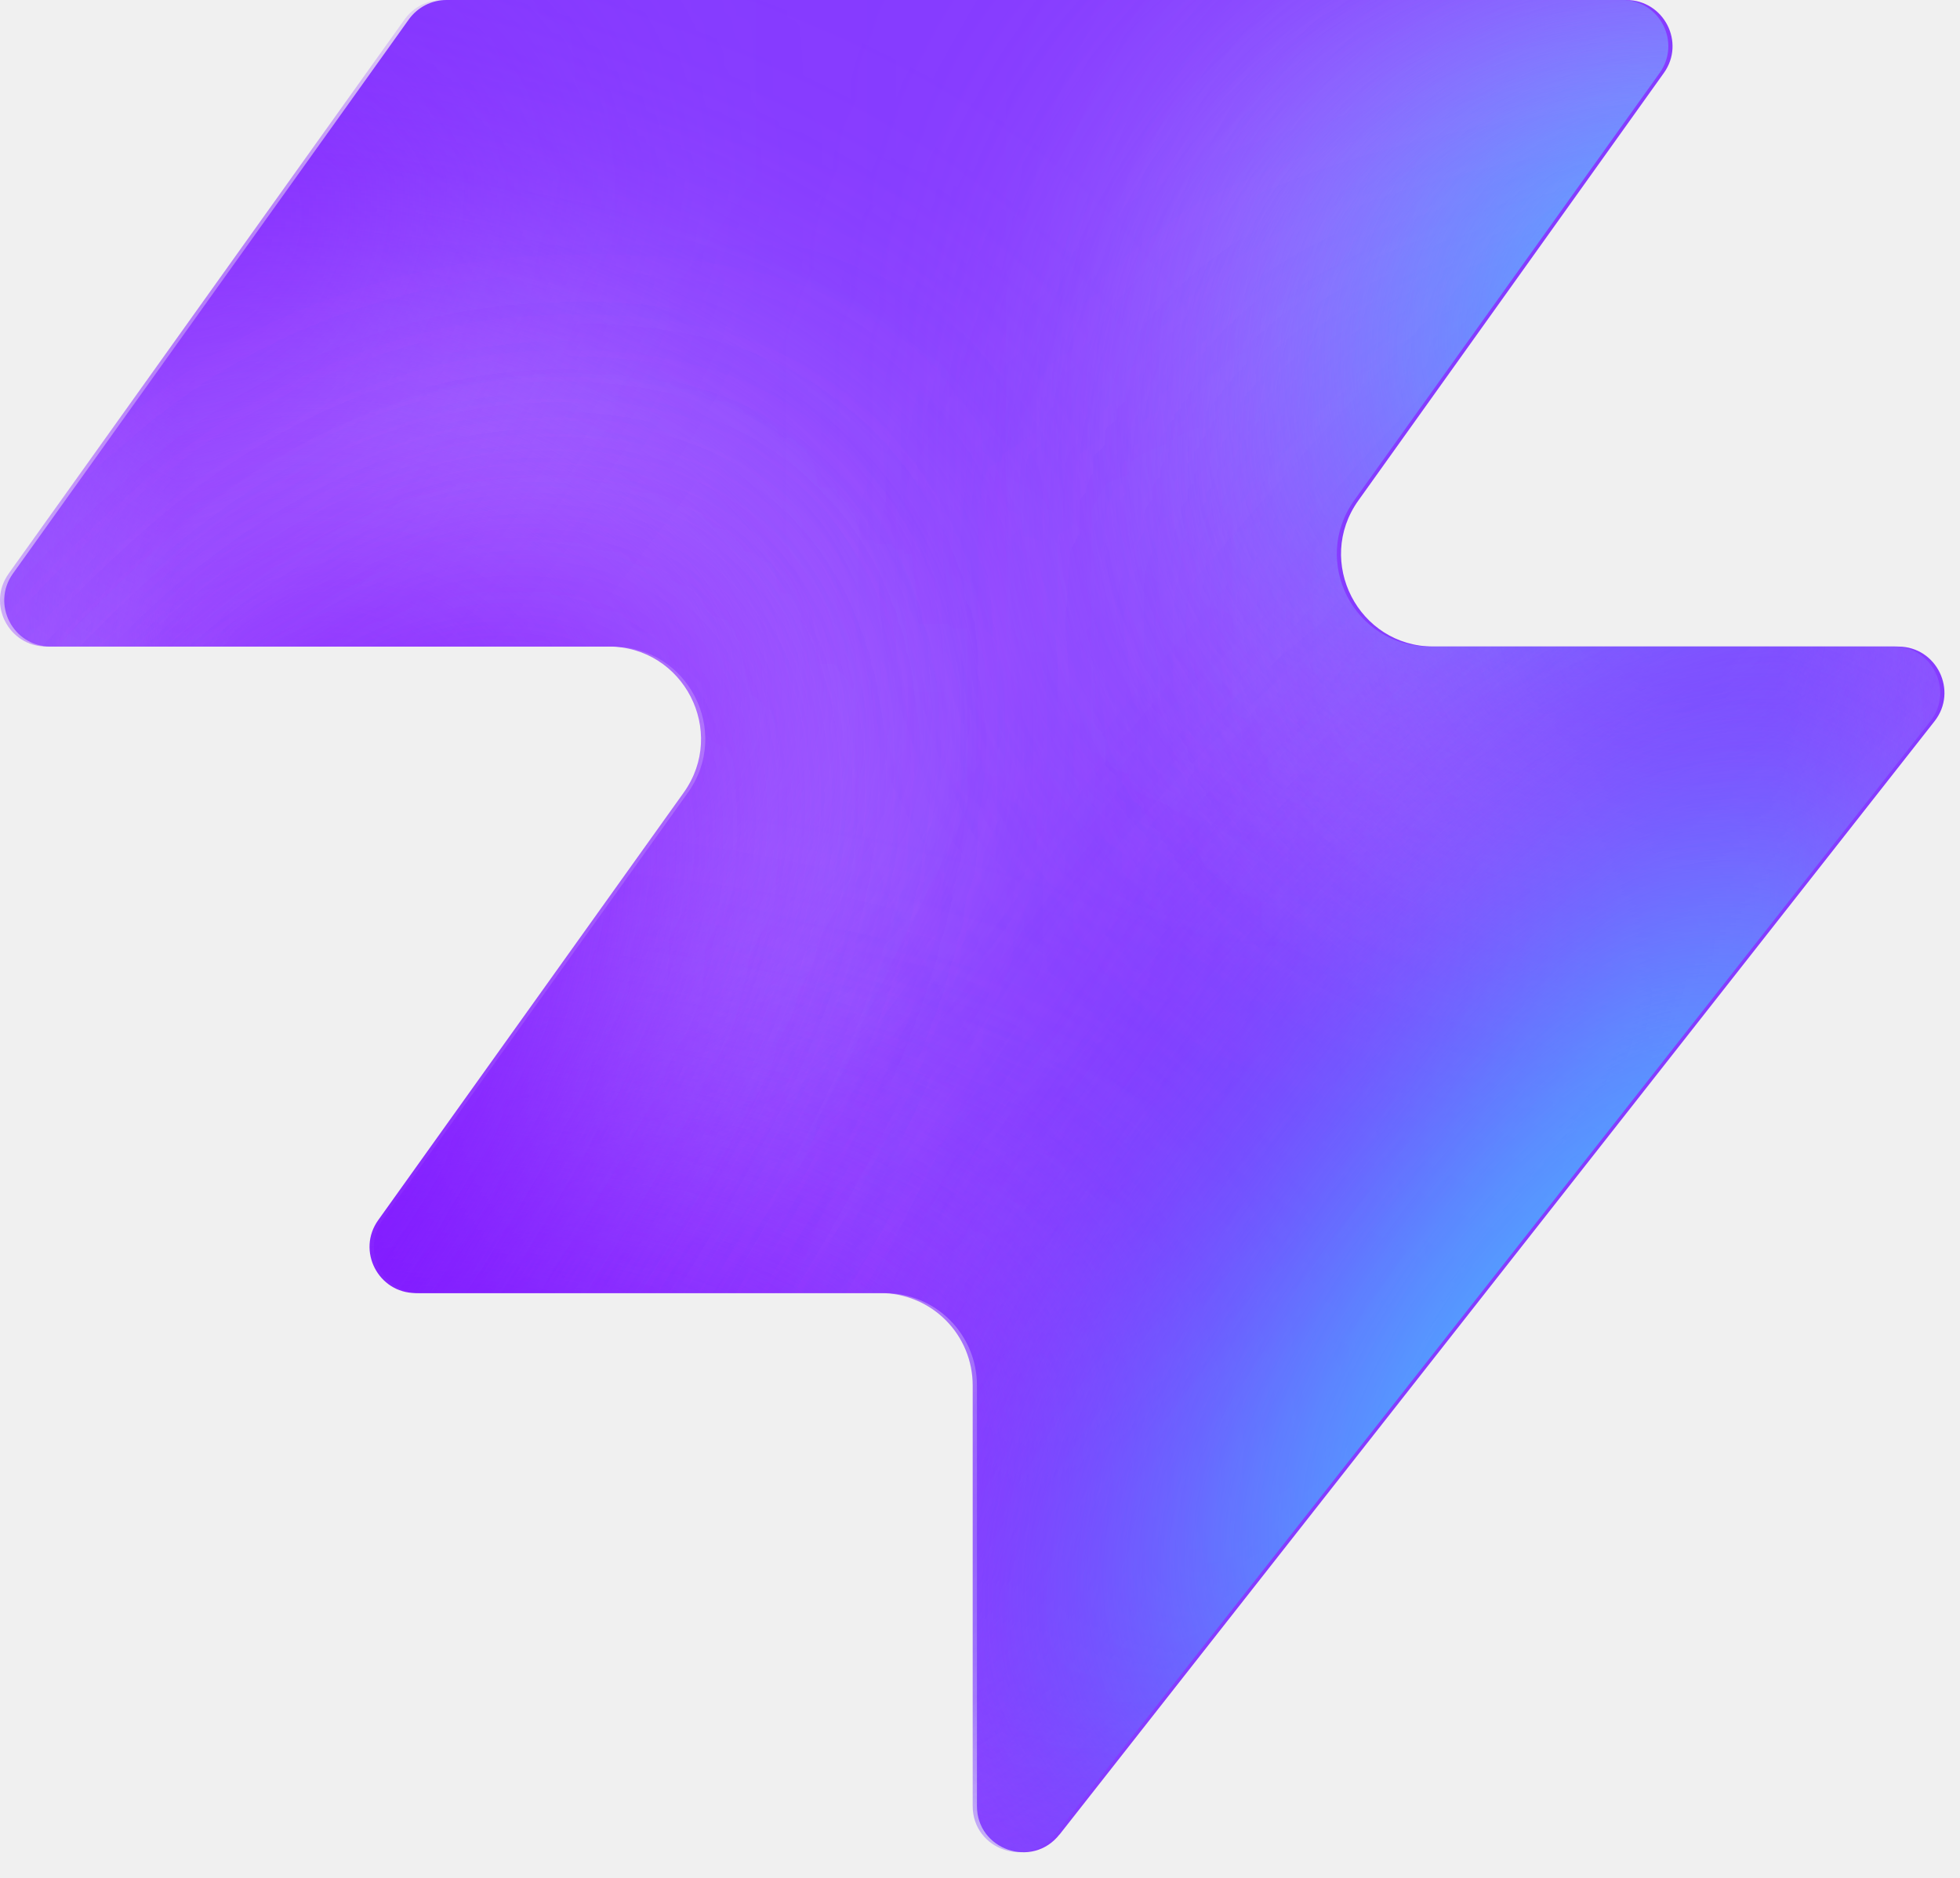
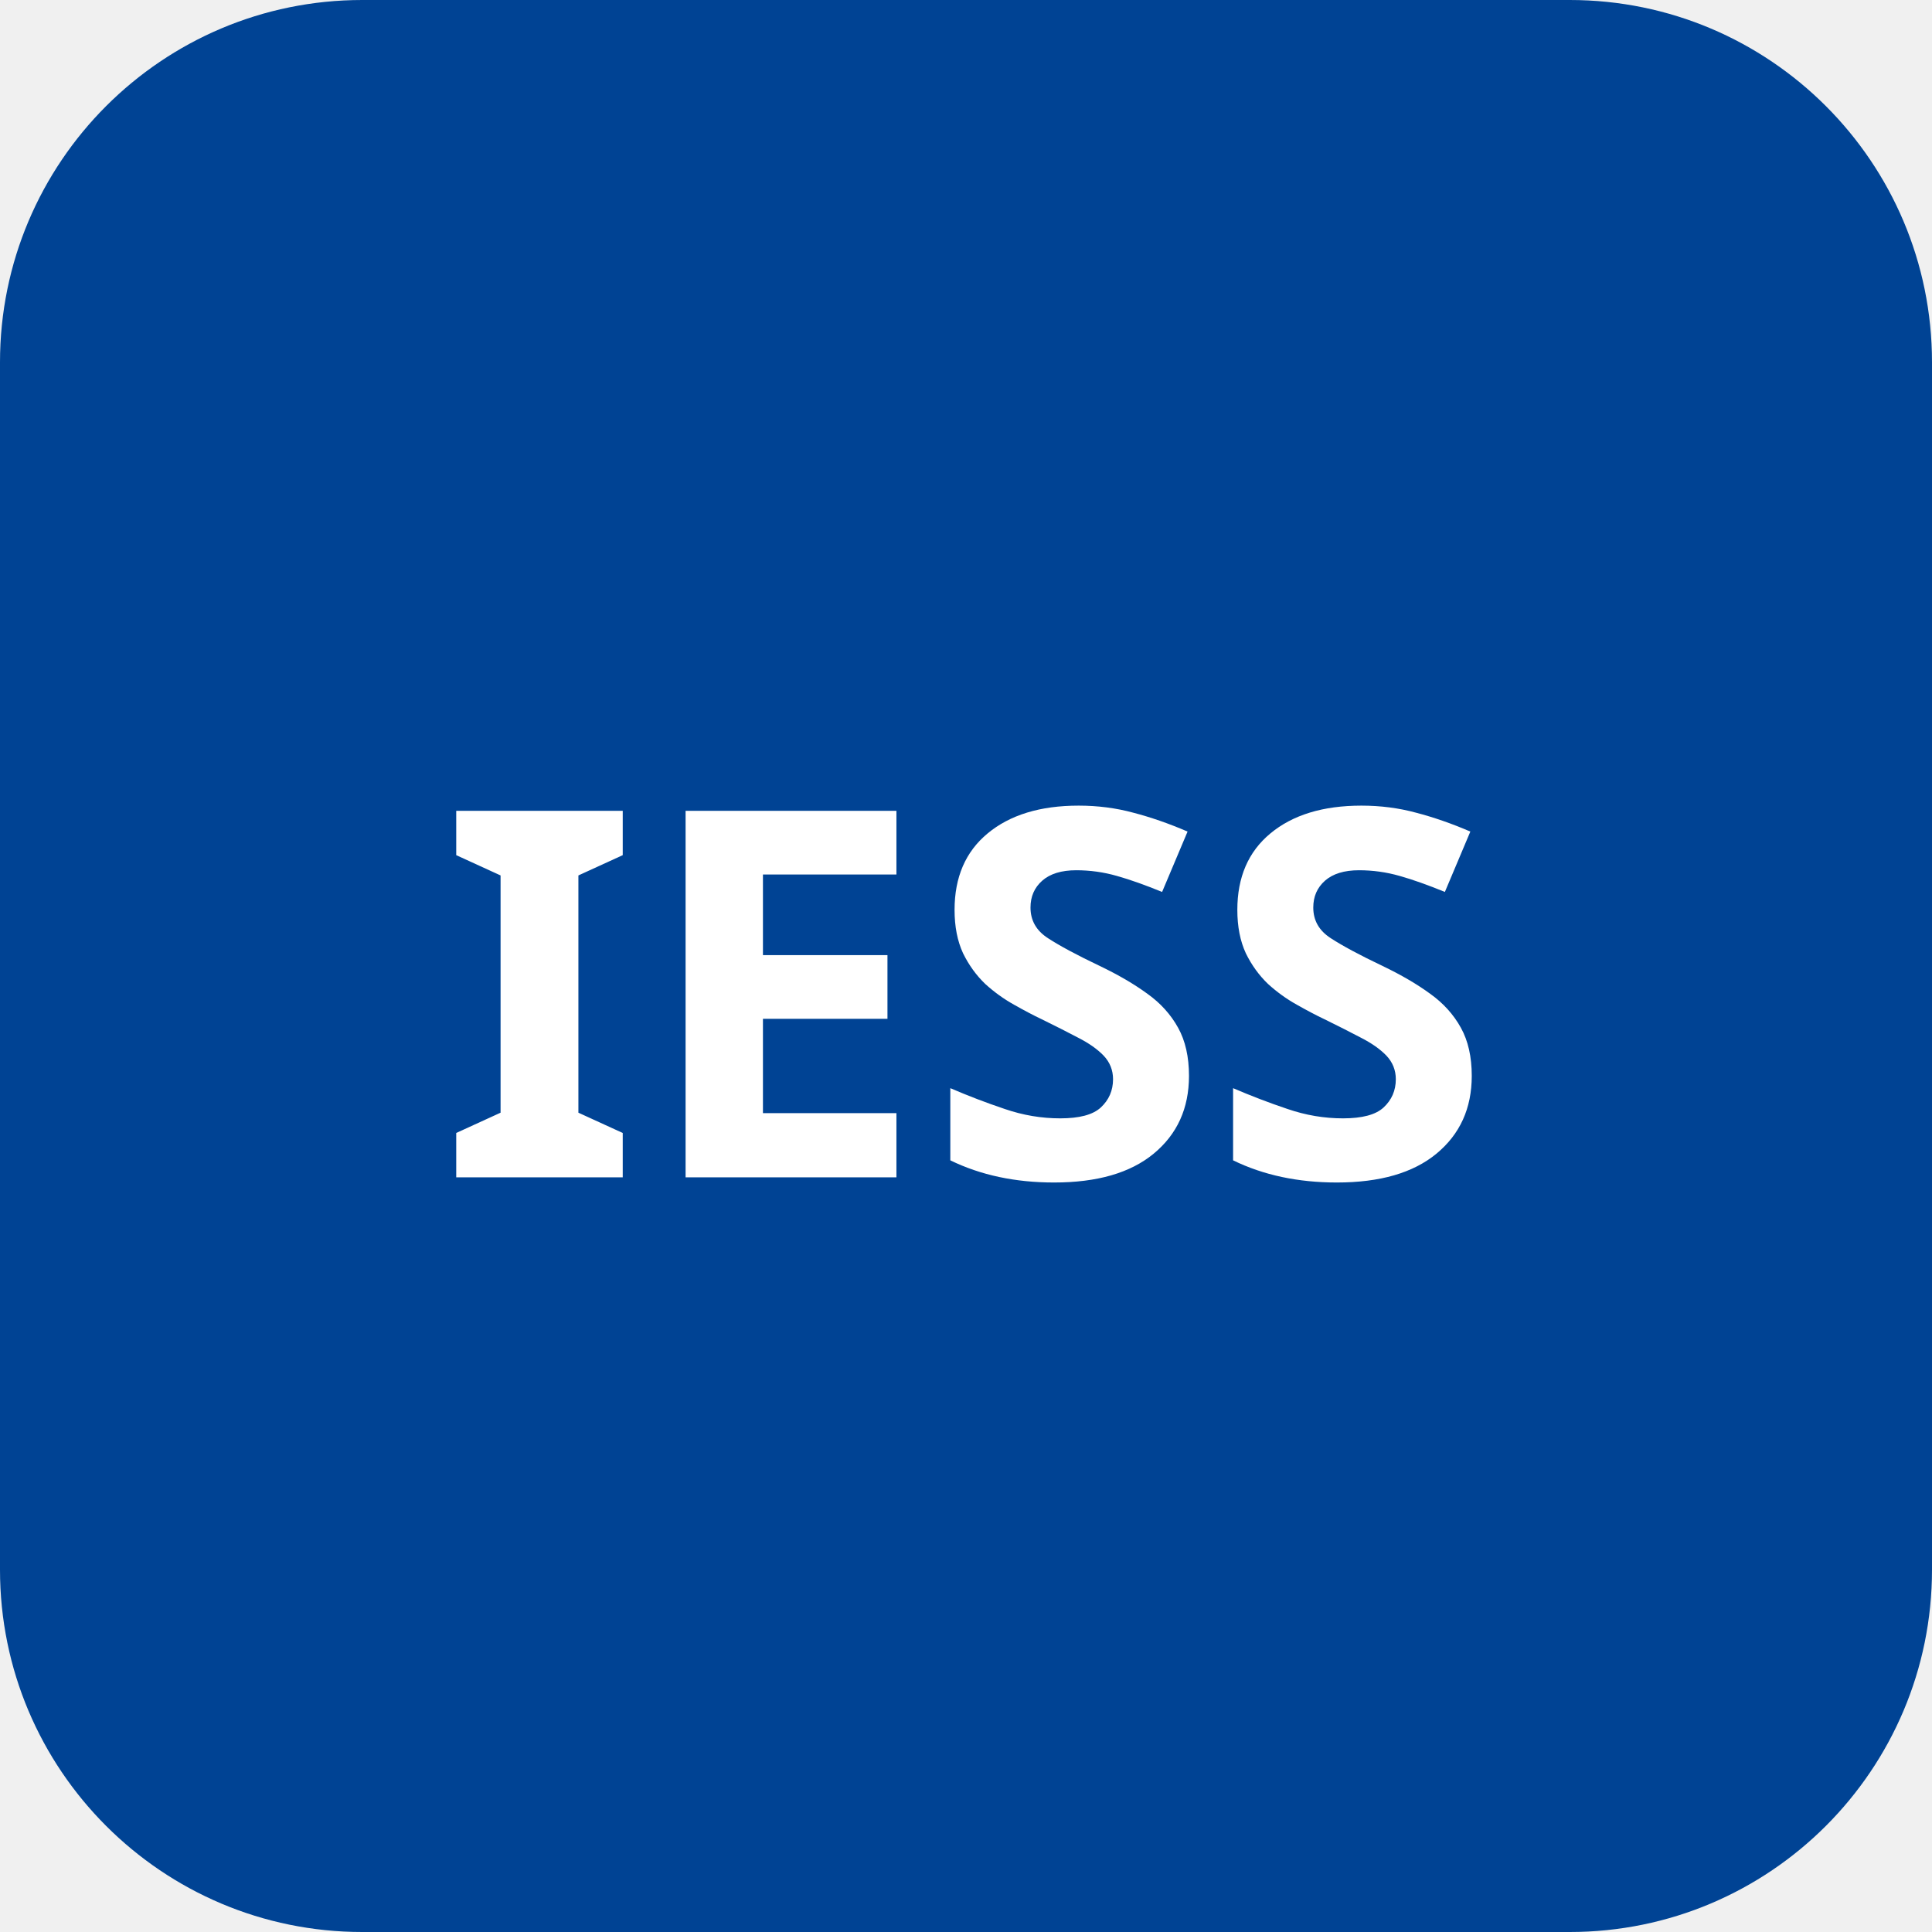
- <svg xmlns="http://www.w3.org/2000/svg" width="48" height="46" fill="none" viewBox="0 0 48 46">
-   <path fill="#863bff" d="M25.946 44.938c-.664.845-2.021.375-2.021-.698V33.937a2.26 2.26 0 0 0-2.262-2.262H10.287c-.92 0-1.456-1.04-.92-1.788l7.48-10.471c1.07-1.497 0-3.578-1.842-3.578H1.237c-.92 0-1.456-1.04-.92-1.788L10.013.474c.214-.297.556-.474.92-.474h28.894c.92 0 1.456 1.04.92 1.788l-7.48 10.471c-1.07 1.498 0 3.579 1.842 3.579h11.377c.943 0 1.473 1.088.89 1.83L25.947 44.94z" style="fill:#863bff;fill:color(display-p3 .525 .23 1);fill-opacity:1" />
-   <mask id="a" width="48" height="46" x="0" y="0" maskUnits="userSpaceOnUse" style="mask-type:alpha">
-     <path fill="#000" d="M25.842 44.938c-.664.844-2.021.375-2.021-.698V33.937a2.26 2.26 0 0 0-2.262-2.262H10.183c-.92 0-1.456-1.04-.92-1.788l7.48-10.471c1.07-1.498 0-3.579-1.842-3.579H1.133c-.92 0-1.456-1.04-.92-1.787L9.91.473c.214-.297.556-.474.92-.474h28.894c.92 0 1.456 1.04.92 1.788l-7.48 10.471c-1.07 1.498 0 3.578 1.842 3.578h11.377c.943 0 1.473 1.088.89 1.832L25.843 44.94z" style="fill:#000;fill-opacity:1" />
-   </mask>
-   <g mask="url(#a)">
-     <g filter="url(#b)">
-       <ellipse cx="5.508" cy="14.704" fill="#ede6ff" rx="5.508" ry="14.704" style="fill:#ede6ff;fill:color(display-p3 .927 .903 1);fill-opacity:1" transform="matrix(.00324 1 1 -.00324 -4.47 31.516)" />
-     </g>
-     <g filter="url(#c)">
-       <ellipse cx="10.399" cy="29.851" fill="#ede6ff" rx="10.399" ry="29.851" style="fill:#ede6ff;fill:color(display-p3 .927 .903 1);fill-opacity:1" transform="matrix(.00324 1 1 -.00324 -39.328 7.883)" />
-     </g>
-     <g filter="url(#d)">
-       <ellipse cx="5.508" cy="30.487" fill="#7e14ff" rx="5.508" ry="30.487" style="fill:#7e14ff;fill:color(display-p3 .492 .077 1);fill-opacity:1" transform="rotate(89.814 -25.913 -14.639)scale(1 -1)" />
-     </g>
-     <g filter="url(#e)">
-       <ellipse cx="5.508" cy="30.599" fill="#7e14ff" rx="5.508" ry="30.599" style="fill:#7e14ff;fill:color(display-p3 .492 .077 1);fill-opacity:1" transform="rotate(89.814 -32.644 -3.334)scale(1 -1)" />
-     </g>
-     <g filter="url(#f)">
-       <ellipse cx="5.508" cy="30.599" fill="#7e14ff" rx="5.508" ry="30.599" style="fill:#7e14ff;fill:color(display-p3 .492 .077 1);fill-opacity:1" transform="matrix(.00324 1 1 -.00324 -34.34 30.47)" />
-     </g>
-     <g filter="url(#g)">
-       <ellipse cx="14.072" cy="22.078" fill="#ede6ff" rx="14.072" ry="22.078" style="fill:#ede6ff;fill:color(display-p3 .927 .903 1);fill-opacity:1" transform="rotate(93.35 24.506 48.493)scale(-1 1)" />
-     </g>
-     <g filter="url(#h)">
-       <ellipse cx="3.47" cy="21.501" fill="#7e14ff" rx="3.47" ry="21.501" style="fill:#7e14ff;fill:color(display-p3 .492 .077 1);fill-opacity:1" transform="rotate(89.009 28.708 47.59)scale(-1 1)" />
-     </g>
-     <g filter="url(#i)">
-       <ellipse cx="3.47" cy="21.501" fill="#7e14ff" rx="3.47" ry="21.501" style="fill:#7e14ff;fill:color(display-p3 .492 .077 1);fill-opacity:1" transform="rotate(89.009 28.708 47.59)scale(-1 1)" />
-     </g>
-     <g filter="url(#j)">
-       <ellipse cx=".387" cy="8.972" fill="#7e14ff" rx="4.407" ry="29.108" style="fill:#7e14ff;fill:color(display-p3 .492 .077 1);fill-opacity:1" transform="rotate(39.51 .387 8.972)" />
-     </g>
-     <g filter="url(#k)">
-       <ellipse cx="47.523" cy="-6.092" fill="#7e14ff" rx="4.407" ry="29.108" style="fill:#7e14ff;fill:color(display-p3 .492 .077 1);fill-opacity:1" transform="rotate(37.892 47.523 -6.092)" />
-     </g>
-     <g filter="url(#l)">
-       <ellipse cx="41.412" cy="6.333" fill="#47bfff" rx="5.971" ry="9.665" style="fill:#47bfff;fill:color(display-p3 .28 .748 1);fill-opacity:1" transform="rotate(37.892 41.412 6.333)" />
-     </g>
-     <g filter="url(#m)">
-       <ellipse cx="-1.879" cy="38.332" fill="#7e14ff" rx="4.407" ry="29.108" style="fill:#7e14ff;fill:color(display-p3 .492 .077 1);fill-opacity:1" transform="rotate(37.892 -1.88 38.332)" />
-     </g>
-     <g filter="url(#n)">
-       <ellipse cx="-1.879" cy="38.332" fill="#7e14ff" rx="4.407" ry="29.108" style="fill:#7e14ff;fill:color(display-p3 .492 .077 1);fill-opacity:1" transform="rotate(37.892 -1.88 38.332)" />
-     </g>
-     <g filter="url(#o)">
-       <ellipse cx="35.651" cy="29.907" fill="#7e14ff" rx="4.407" ry="29.108" style="fill:#7e14ff;fill:color(display-p3 .492 .077 1);fill-opacity:1" transform="rotate(37.892 35.651 29.907)" />
-     </g>
-     <g filter="url(#p)">
-       <ellipse cx="38.418" cy="32.4" fill="#47bfff" rx="5.971" ry="15.297" style="fill:#47bfff;fill:color(display-p3 .28 .748 1);fill-opacity:1" transform="rotate(37.892 38.418 32.4)" />
-     </g>
-   </g>
-   <defs>
-     <filter id="b" width="60.045" height="41.654" x="-19.77" y="16.149" color-interpolation-filters="sRGB" filterUnits="userSpaceOnUse">
-       <feFlood flood-opacity="0" result="BackgroundImageFix" />
-       <feBlend in="SourceGraphic" in2="BackgroundImageFix" result="shape" />
-       <feGaussianBlur result="effect1_foregroundBlur_2002_17158" stdDeviation="7.659" />
-     </filter>
-     <filter id="c" width="90.34" height="51.437" x="-54.613" y="-7.533" color-interpolation-filters="sRGB" filterUnits="userSpaceOnUse">
-       <feFlood flood-opacity="0" result="BackgroundImageFix" />
-       <feBlend in="SourceGraphic" in2="BackgroundImageFix" result="shape" />
-       <feGaussianBlur result="effect1_foregroundBlur_2002_17158" stdDeviation="7.659" />
-     </filter>
-     <filter id="d" width="79.355" height="29.4" x="-49.64" y="2.03" color-interpolation-filters="sRGB" filterUnits="userSpaceOnUse">
-       <feFlood flood-opacity="0" result="BackgroundImageFix" />
-       <feBlend in="SourceGraphic" in2="BackgroundImageFix" result="shape" />
-       <feGaussianBlur result="effect1_foregroundBlur_2002_17158" stdDeviation="4.596" />
-     </filter>
-     <filter id="e" width="79.579" height="29.4" x="-45.045" y="20.029" color-interpolation-filters="sRGB" filterUnits="userSpaceOnUse">
-       <feFlood flood-opacity="0" result="BackgroundImageFix" />
-       <feBlend in="SourceGraphic" in2="BackgroundImageFix" result="shape" />
-       <feGaussianBlur result="effect1_foregroundBlur_2002_17158" stdDeviation="4.596" />
-     </filter>
-     <filter id="f" width="79.579" height="29.4" x="-43.513" y="21.178" color-interpolation-filters="sRGB" filterUnits="userSpaceOnUse">
-       <feFlood flood-opacity="0" result="BackgroundImageFix" />
-       <feBlend in="SourceGraphic" in2="BackgroundImageFix" result="shape" />
-       <feGaussianBlur result="effect1_foregroundBlur_2002_17158" stdDeviation="4.596" />
-     </filter>
-     <filter id="g" width="74.749" height="58.852" x="15.756" y="-17.901" color-interpolation-filters="sRGB" filterUnits="userSpaceOnUse">
-       <feFlood flood-opacity="0" result="BackgroundImageFix" />
-       <feBlend in="SourceGraphic" in2="BackgroundImageFix" result="shape" />
-       <feGaussianBlur result="effect1_foregroundBlur_2002_17158" stdDeviation="7.659" />
-     </filter>
-     <filter id="h" width="61.377" height="25.362" x="23.548" y="2.284" color-interpolation-filters="sRGB" filterUnits="userSpaceOnUse">
-       <feFlood flood-opacity="0" result="BackgroundImageFix" />
-       <feBlend in="SourceGraphic" in2="BackgroundImageFix" result="shape" />
-       <feGaussianBlur result="effect1_foregroundBlur_2002_17158" stdDeviation="4.596" />
-     </filter>
-     <filter id="i" width="61.377" height="25.362" x="23.548" y="2.284" color-interpolation-filters="sRGB" filterUnits="userSpaceOnUse">
-       <feFlood flood-opacity="0" result="BackgroundImageFix" />
-       <feBlend in="SourceGraphic" in2="BackgroundImageFix" result="shape" />
-       <feGaussianBlur result="effect1_foregroundBlur_2002_17158" stdDeviation="4.596" />
-     </filter>
-     <filter id="j" width="56.045" height="63.649" x="-27.636" y="-22.853" color-interpolation-filters="sRGB" filterUnits="userSpaceOnUse">
-       <feFlood flood-opacity="0" result="BackgroundImageFix" />
-       <feBlend in="SourceGraphic" in2="BackgroundImageFix" result="shape" />
-       <feGaussianBlur result="effect1_foregroundBlur_2002_17158" stdDeviation="4.596" />
-     </filter>
-     <filter id="k" width="54.814" height="64.646" x="20.116" y="-38.415" color-interpolation-filters="sRGB" filterUnits="userSpaceOnUse">
-       <feFlood flood-opacity="0" result="BackgroundImageFix" />
-       <feBlend in="SourceGraphic" in2="BackgroundImageFix" result="shape" />
-       <feGaussianBlur result="effect1_foregroundBlur_2002_17158" stdDeviation="4.596" />
-     </filter>
-     <filter id="l" width="33.541" height="35.313" x="24.641" y="-11.323" color-interpolation-filters="sRGB" filterUnits="userSpaceOnUse">
-       <feFlood flood-opacity="0" result="BackgroundImageFix" />
-       <feBlend in="SourceGraphic" in2="BackgroundImageFix" result="shape" />
-       <feGaussianBlur result="effect1_foregroundBlur_2002_17158" stdDeviation="4.596" />
-     </filter>
-     <filter id="m" width="54.814" height="64.646" x="-29.286" y="6.009" color-interpolation-filters="sRGB" filterUnits="userSpaceOnUse">
-       <feFlood flood-opacity="0" result="BackgroundImageFix" />
-       <feBlend in="SourceGraphic" in2="BackgroundImageFix" result="shape" />
-       <feGaussianBlur result="effect1_foregroundBlur_2002_17158" stdDeviation="4.596" />
-     </filter>
-     <filter id="n" width="54.814" height="64.646" x="-29.286" y="6.009" color-interpolation-filters="sRGB" filterUnits="userSpaceOnUse">
-       <feFlood flood-opacity="0" result="BackgroundImageFix" />
-       <feBlend in="SourceGraphic" in2="BackgroundImageFix" result="shape" />
-       <feGaussianBlur result="effect1_foregroundBlur_2002_17158" stdDeviation="4.596" />
-     </filter>
-     <filter id="o" width="54.814" height="64.646" x="8.244" y="-2.416" color-interpolation-filters="sRGB" filterUnits="userSpaceOnUse">
-       <feFlood flood-opacity="0" result="BackgroundImageFix" />
-       <feBlend in="SourceGraphic" in2="BackgroundImageFix" result="shape" />
-       <feGaussianBlur result="effect1_foregroundBlur_2002_17158" stdDeviation="4.596" />
-     </filter>
-     <filter id="p" width="39.409" height="43.623" x="18.713" y="10.588" color-interpolation-filters="sRGB" filterUnits="userSpaceOnUse">
-       <feFlood flood-opacity="0" result="BackgroundImageFix" />
-       <feBlend in="SourceGraphic" in2="BackgroundImageFix" result="shape" />
-       <feGaussianBlur result="effect1_foregroundBlur_2002_17158" stdDeviation="4.596" />
-     </filter>
-   </defs>
+ <svg xmlns="http://www.w3.org/2000/svg" viewBox="0 0 64 64">
+   <rect width="64" height="64" rx="12" fill="#004394" />
+   <text x="32" y="39" text-anchor="middle" fill="#fff" font-family="Verdana, sans-serif" font-size="17" font-weight="700">IESS</text>
</svg>
